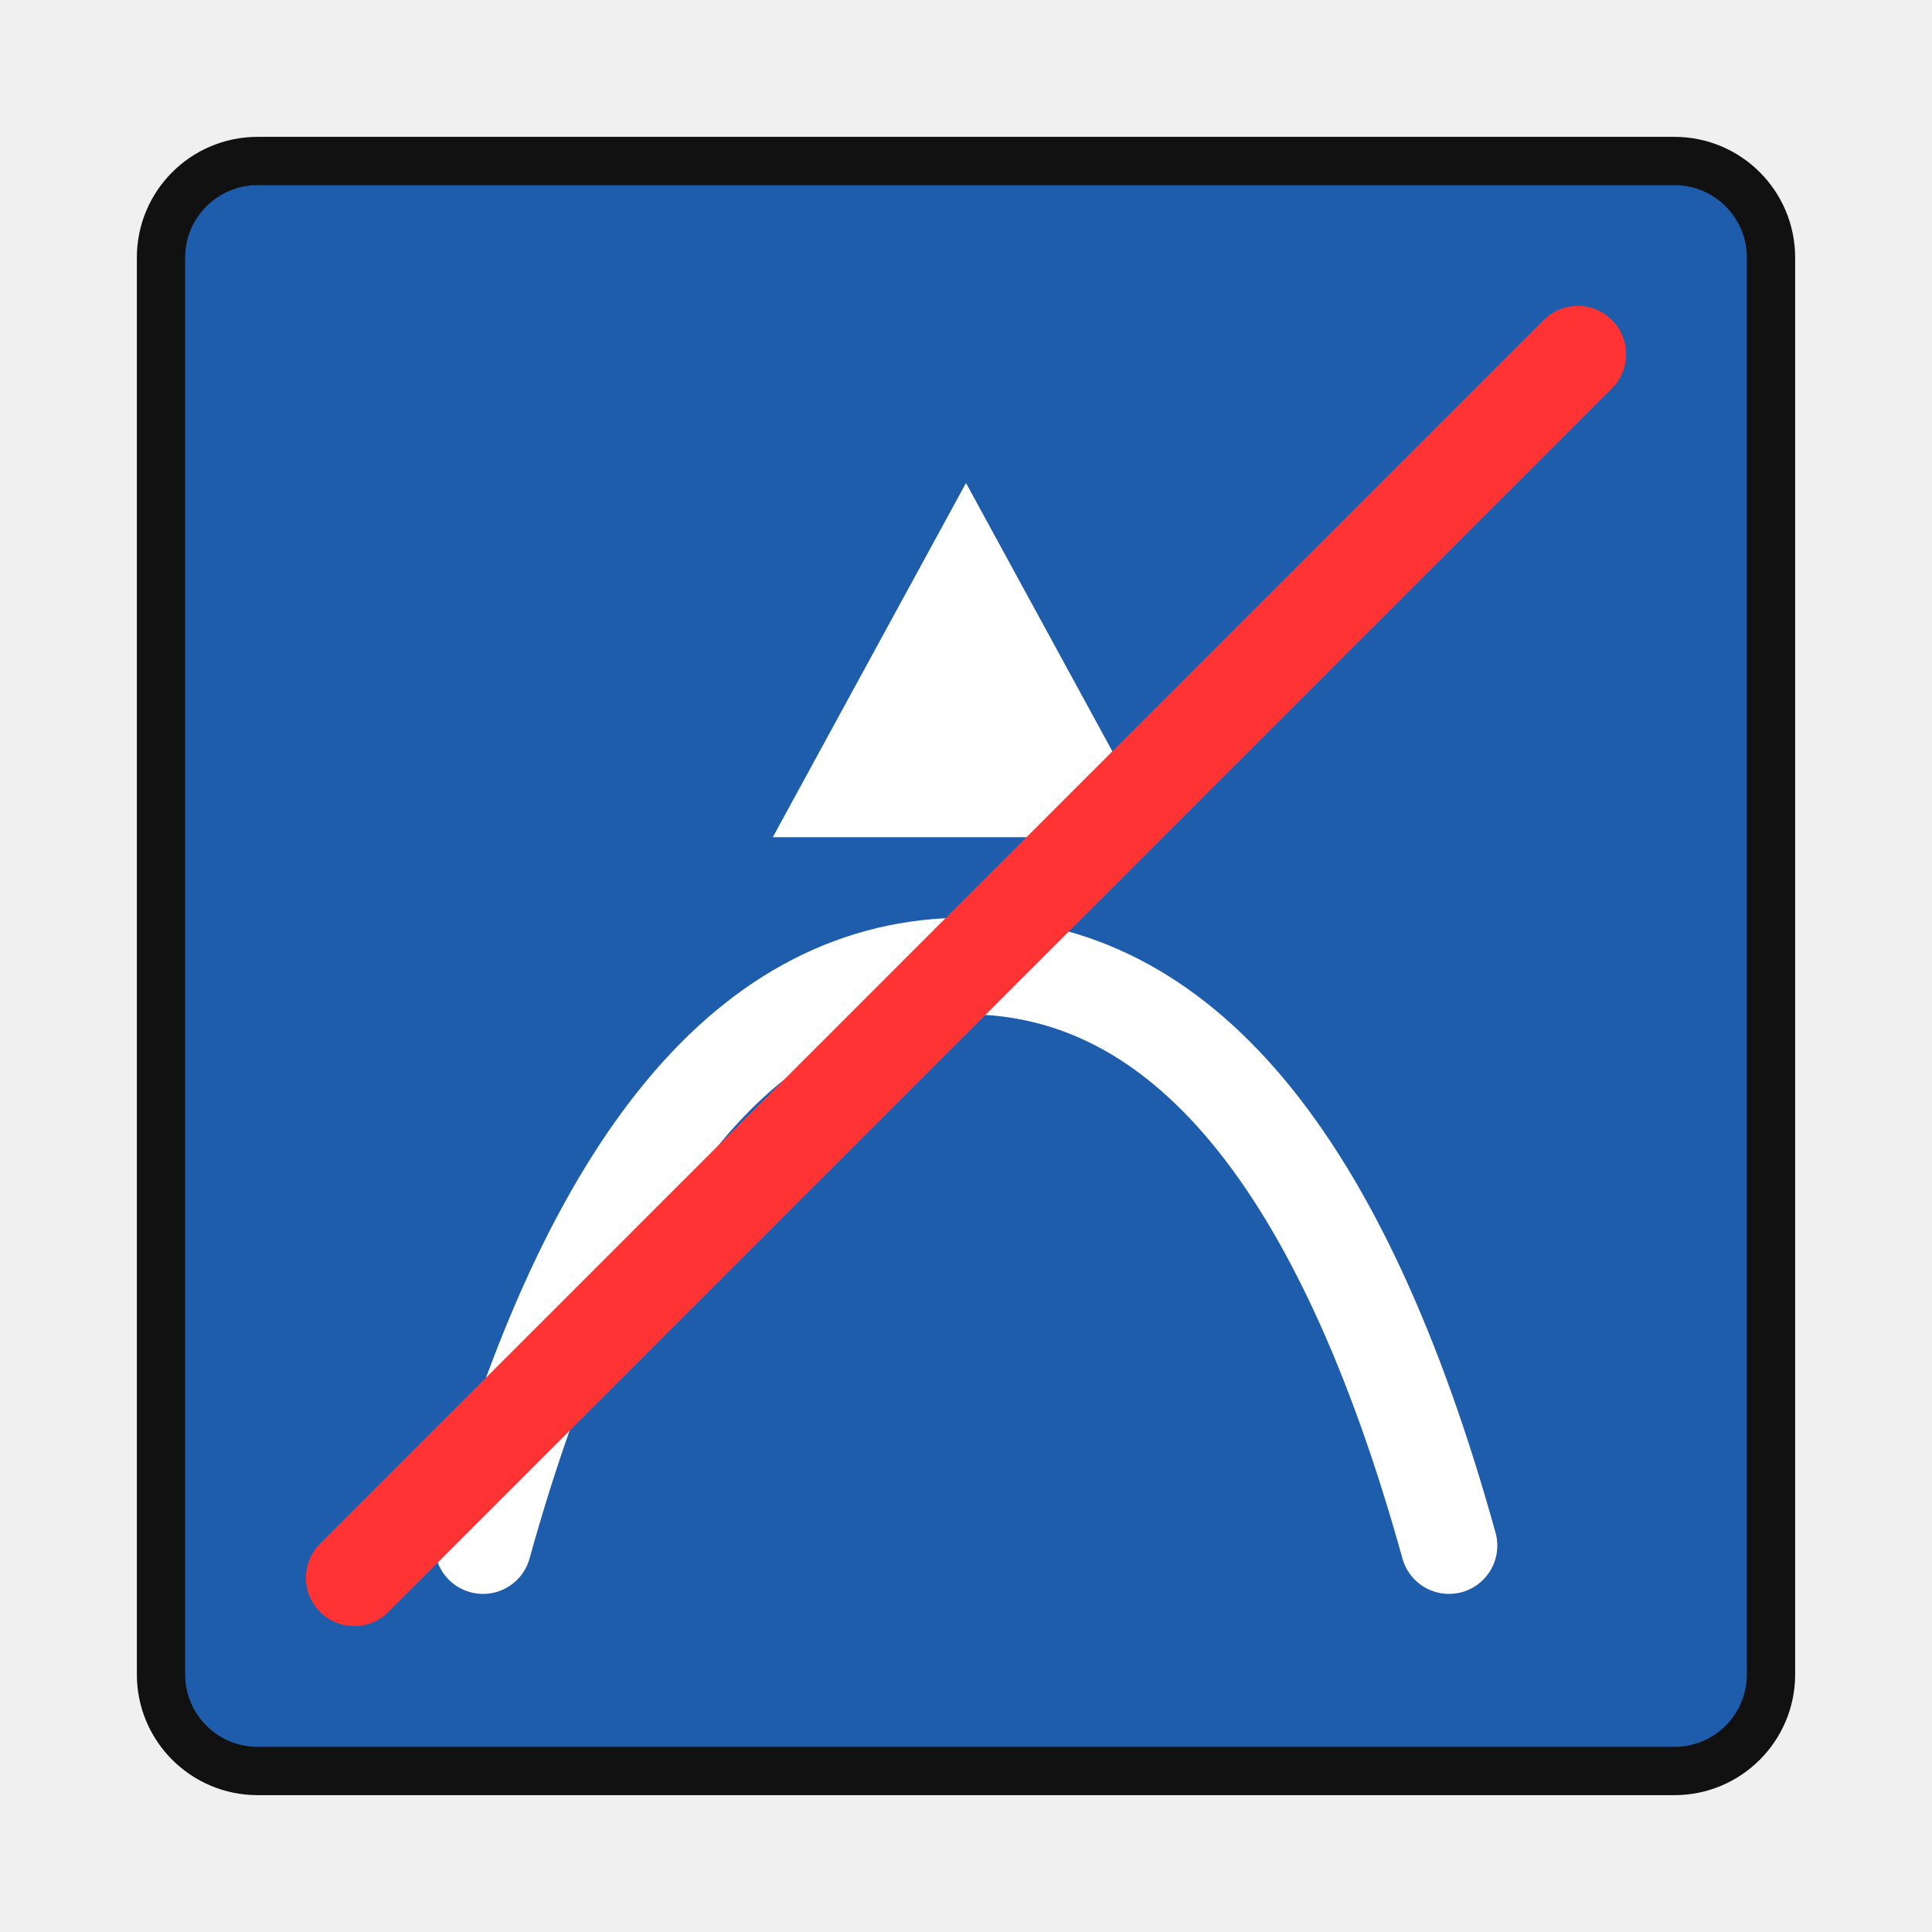
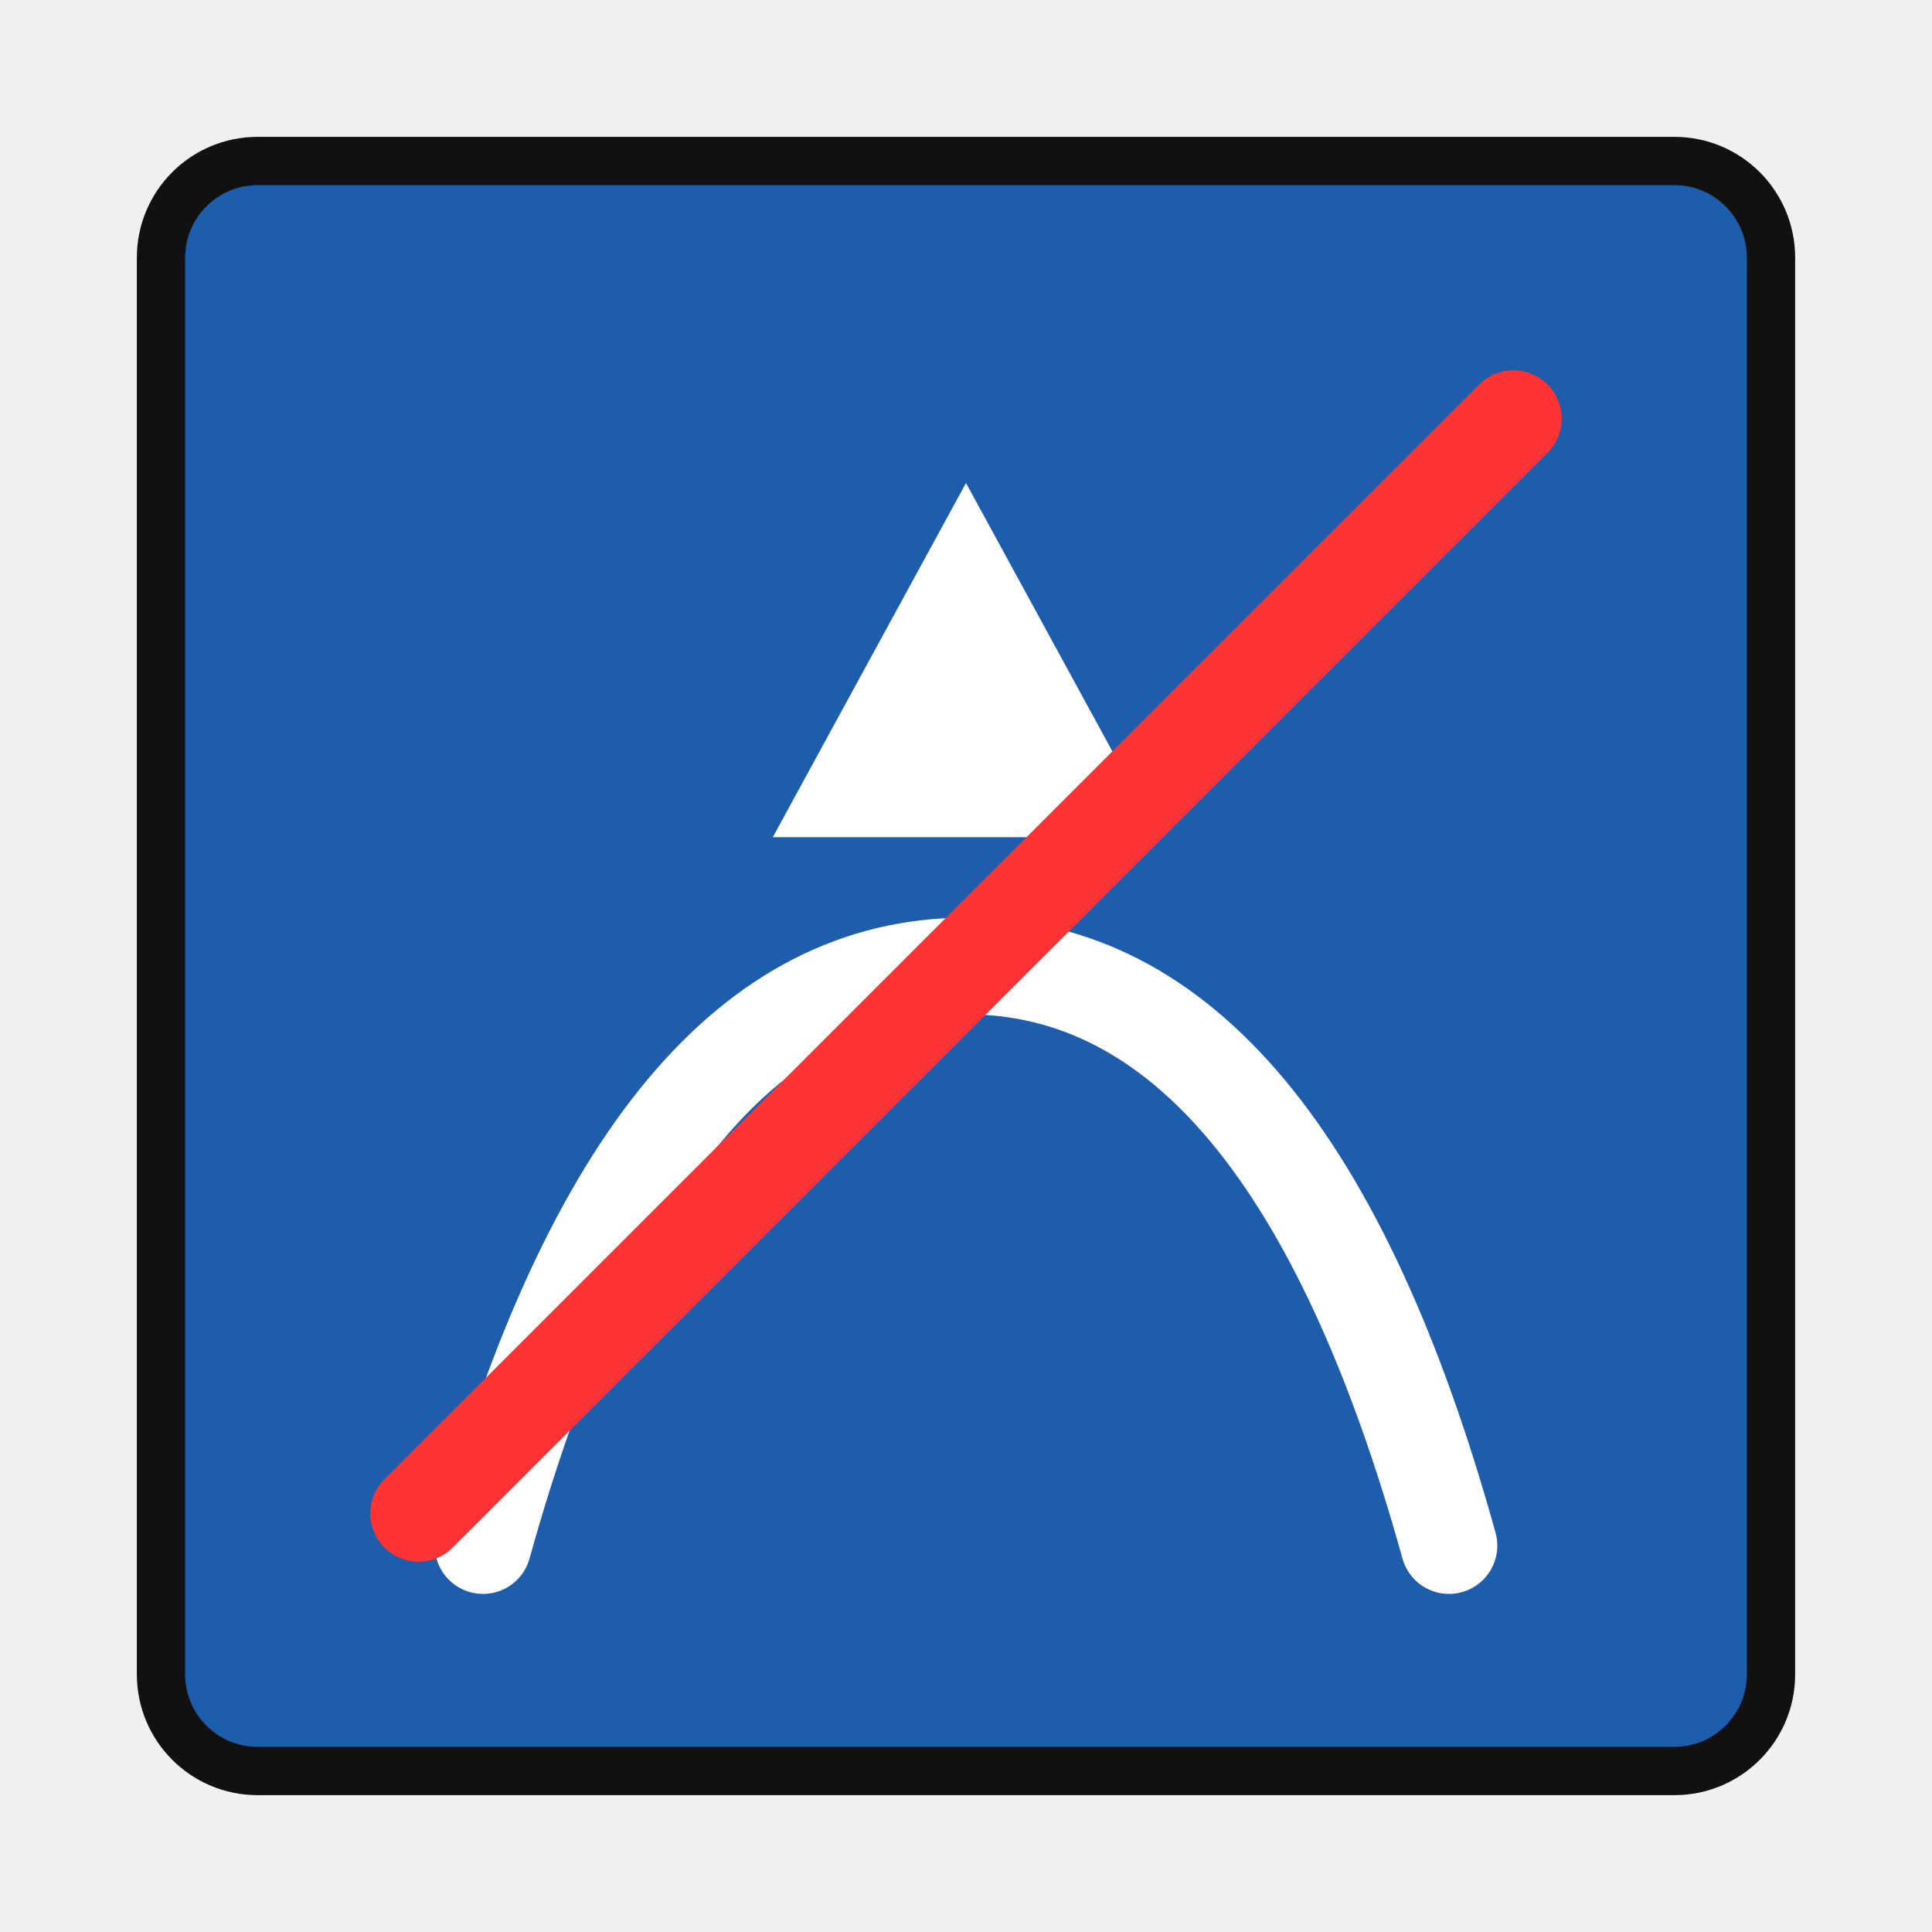
<svg xmlns="http://www.w3.org/2000/svg" preserveAspectRatio="none" viewBox="0 0 120 120" fill="none">
  <rect x="10" y="10" width="100" height="100" rx="6" fill="#1E5DAB" stroke="#111111" stroke-width="3" />
  <path d="M30 96 Q40 60 60 60 Q80 60 90 96" stroke="#FFFFFF" stroke-width="6" fill="none" stroke-linecap="round" />
  <polygon points="60,30 48,52 72,52" fill="#FFFFFF" />
-   <line x1="22" y1="98" x2="98" y2="22" stroke="#FF3333" stroke-width="6" stroke-linecap="round" />
+   <line x1="26" y1="94" x2="94" y2="26" stroke="#FF3333" stroke-width="6" stroke-linecap="round" />
</svg>
